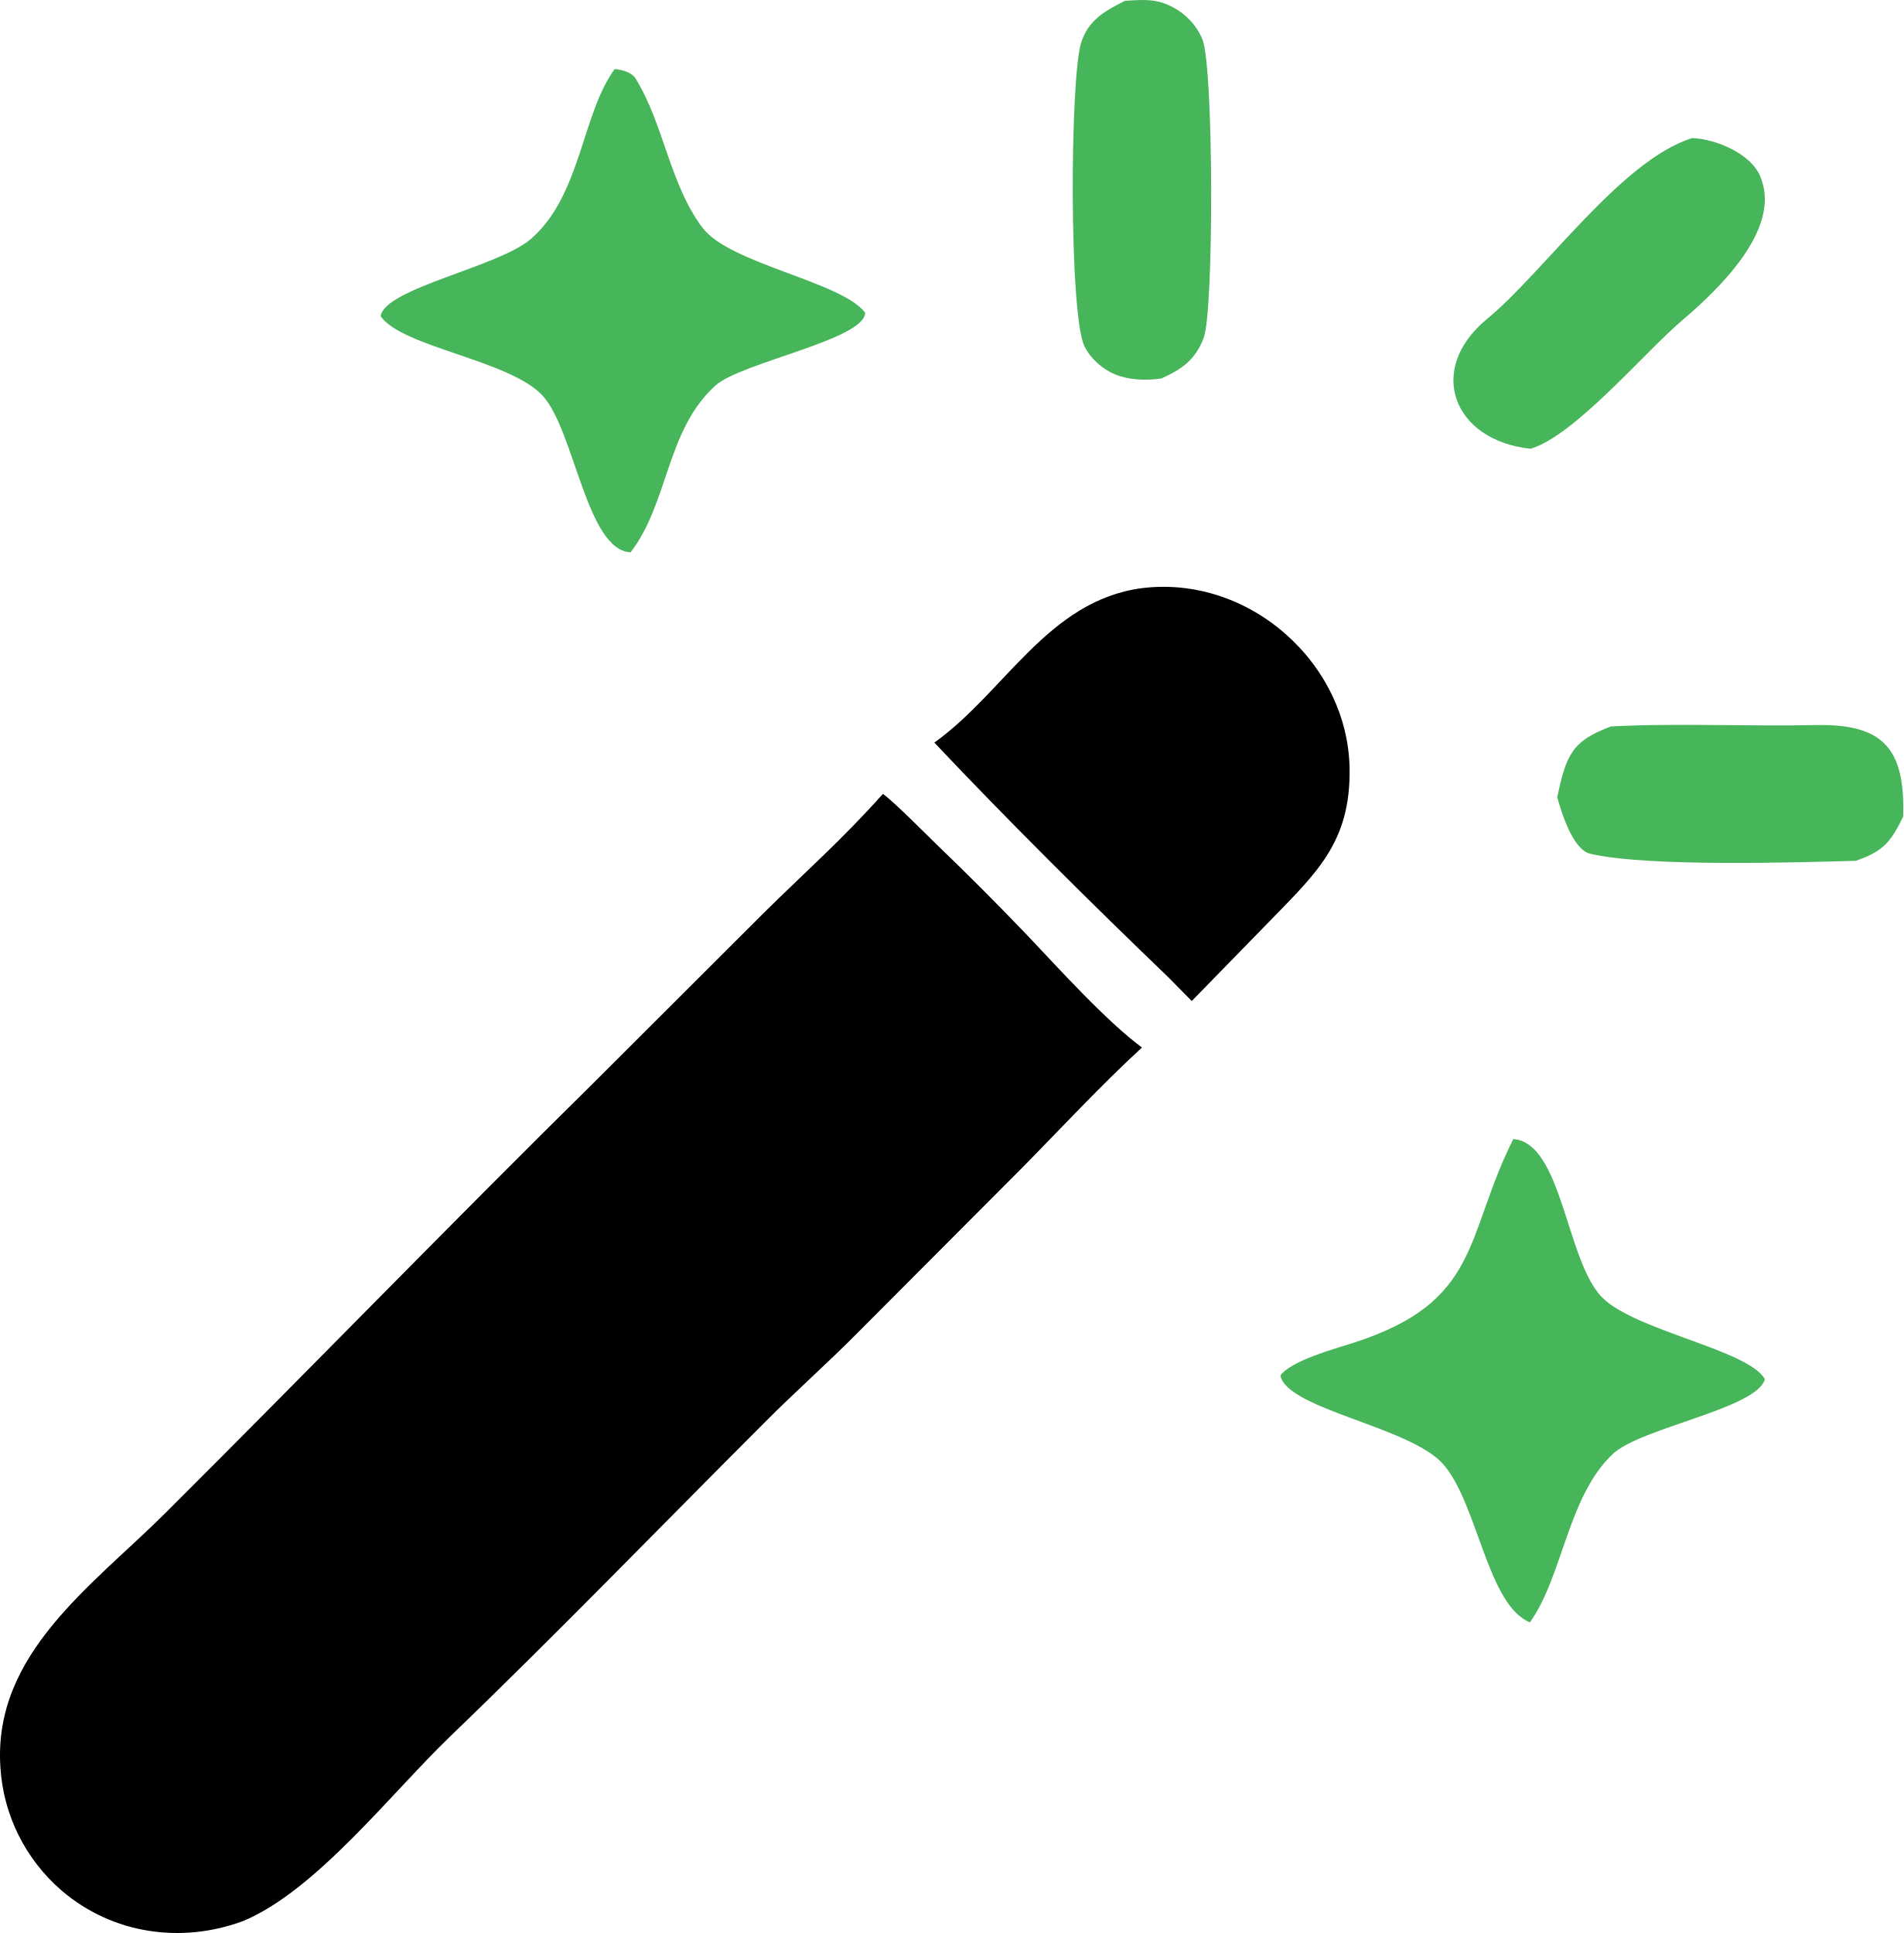
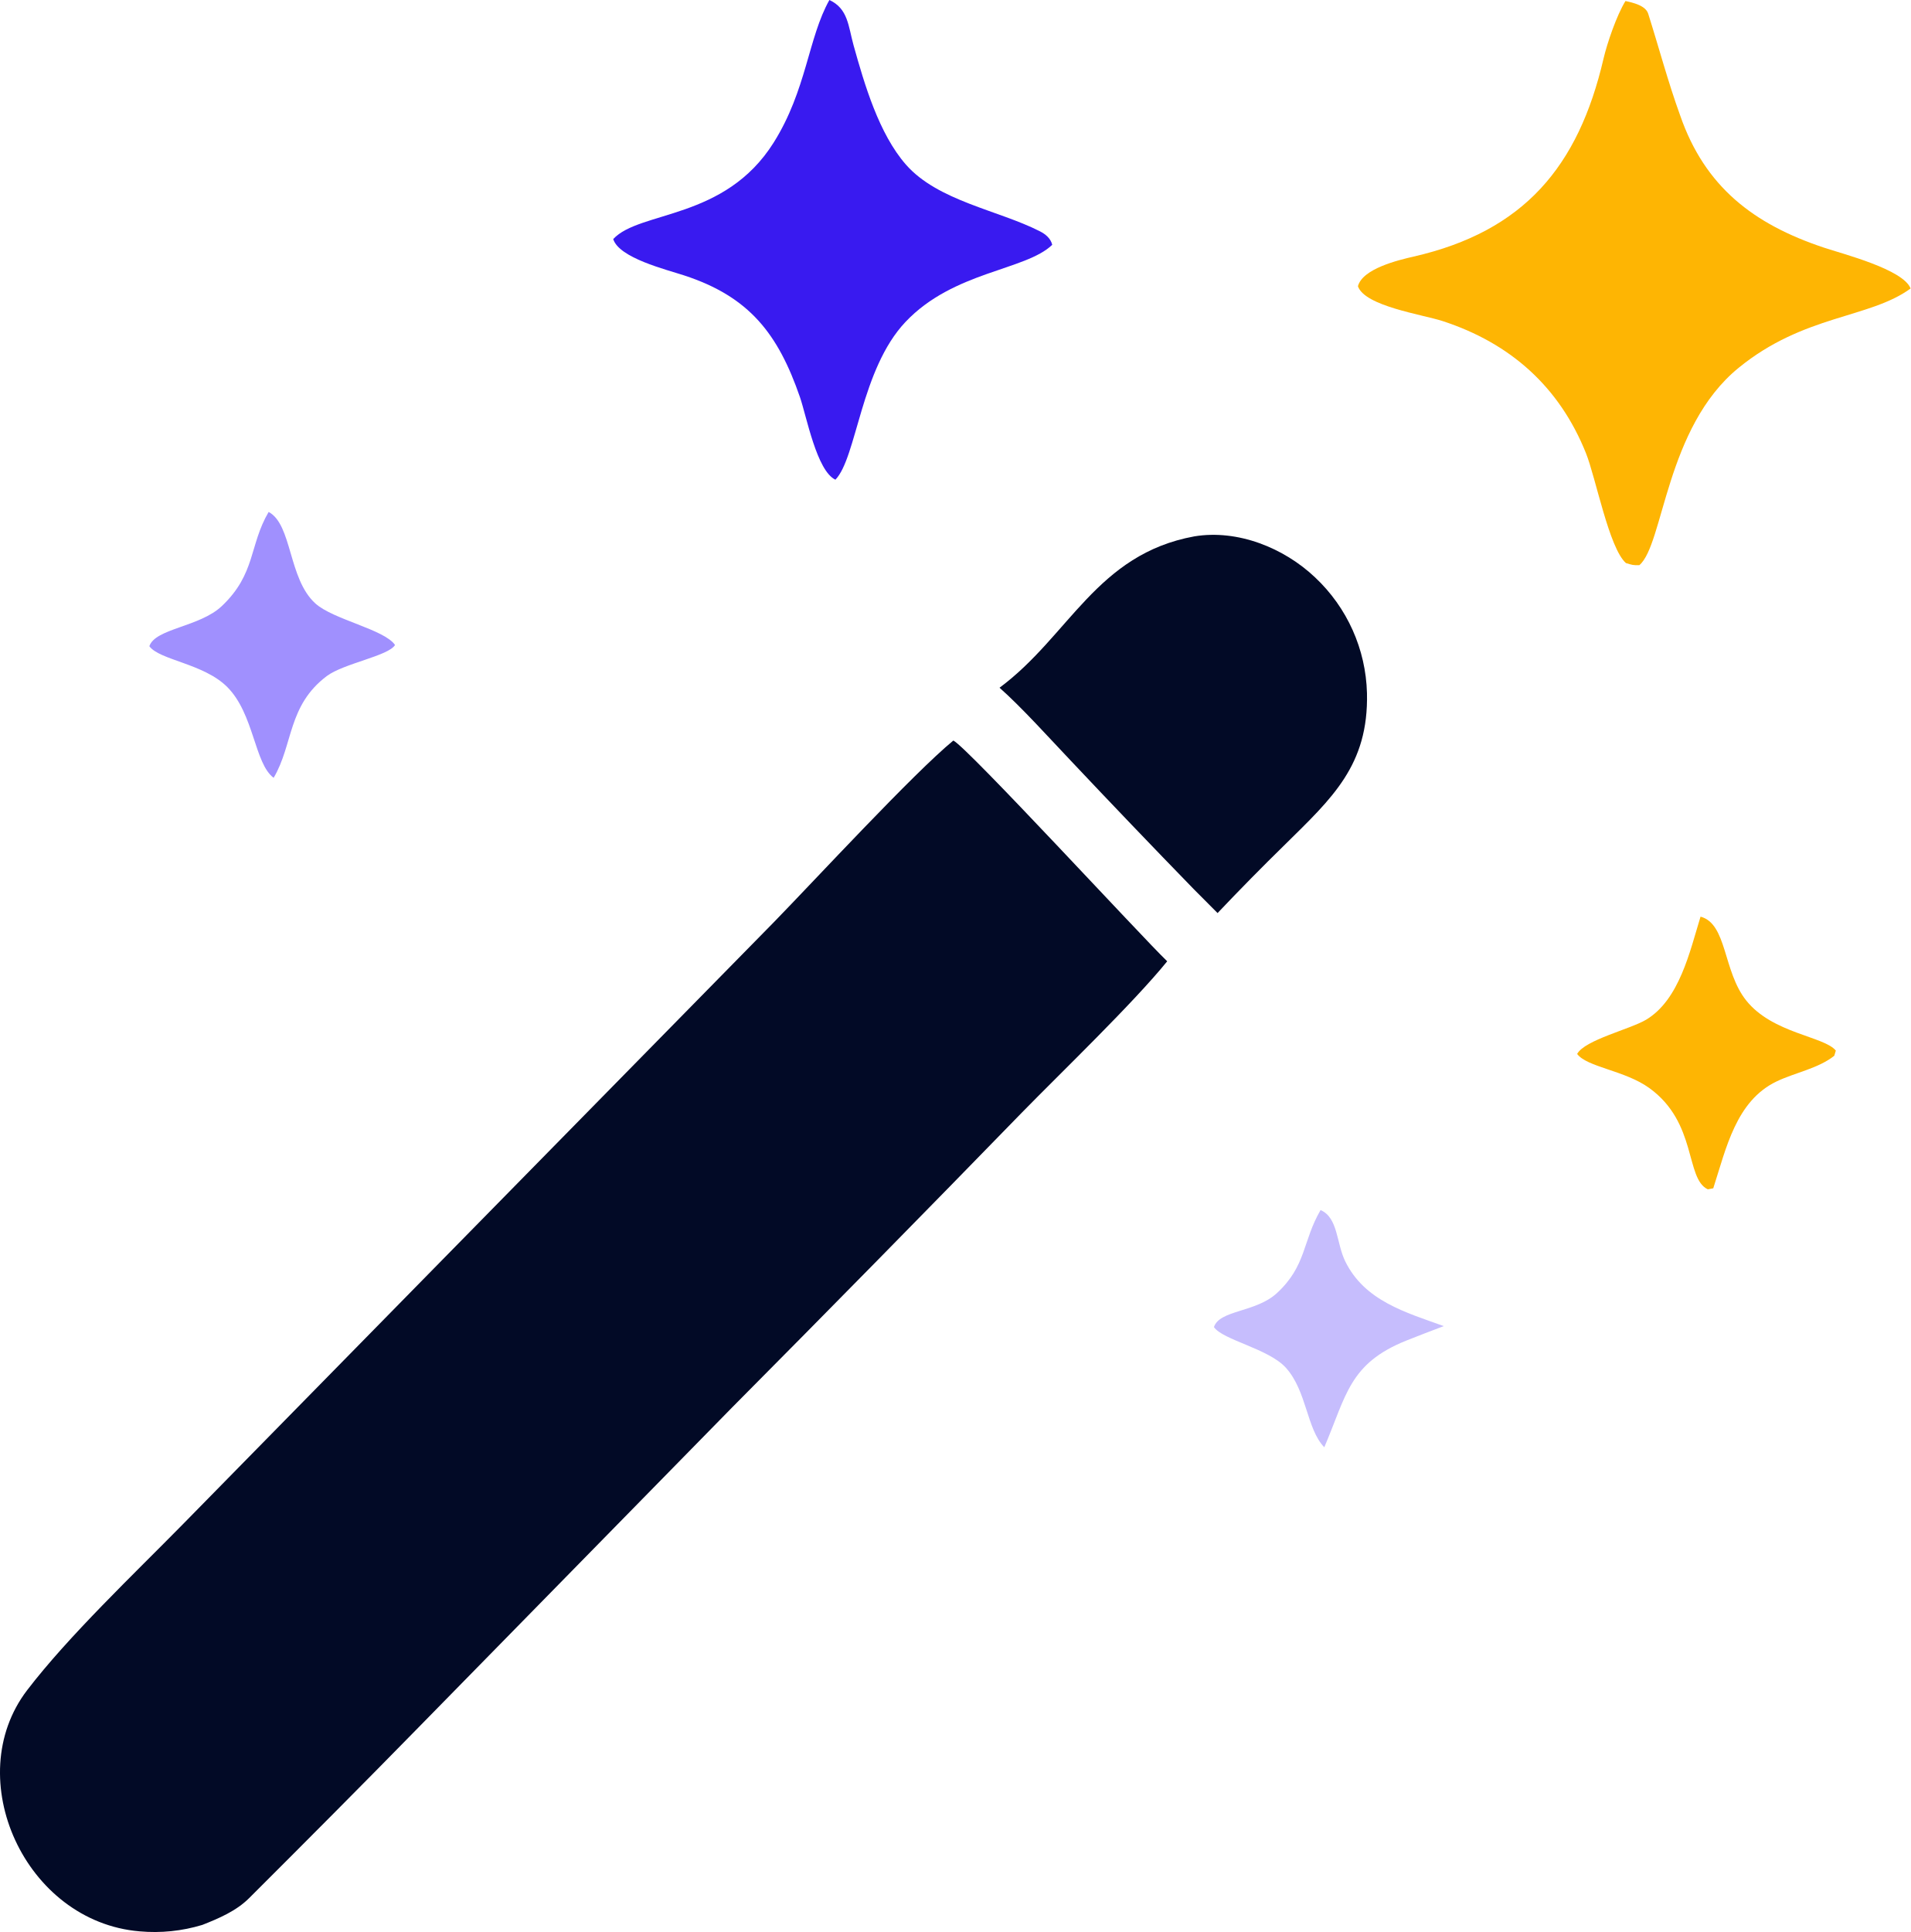
- <svg xmlns="http://www.w3.org/2000/svg" width="55.128" height="56" viewBox="0 0 55.128 56" fill="none">
-   <g id="Group 9">
-     <path id="Vector" d="M25.573 23C25.874 23.21 26.801 24.144 27.112 24.448C28.01 25.311 28.89 26.192 29.751 27.092C30.646 28.036 32.05 29.591 33.077 30.347C31.892 31.435 30.712 32.71 29.583 33.855L24.893 38.559C23.99 39.476 23.019 40.329 22.117 41.24C19.1 44.257 16.103 47.357 13.03 50.314C11.325 51.955 9.148 54.78 7.036 55.656C5.238 56.318 3.257 56.025 1.793 54.778C0.737 53.869 0.096 52.582 0.012 51.205C-0.21 47.909 2.674 45.944 4.812 43.812C8.968 39.668 13.062 35.444 17.239 31.325L22.108 26.462C23.364 25.221 24.369 24.347 25.573 23Z" fill="black" />
-     <path id="Vector_2" d="M33.066 17.04C36.189 16.648 39.035 19.218 39.09 22.249C39.129 24.424 38.108 25.311 36.706 26.757L34.519 29L33.834 28.305C31.654 26.214 29.118 23.695 27.063 21.513C29.11 20.049 30.348 17.407 33.066 17.04Z" fill="black" />
-     <path id="Vector_3" d="M17.806 2C18.016 2.022 18.294 2.089 18.41 2.276C19.23 3.601 19.392 5.325 20.346 6.596C21.134 7.647 24.369 8.154 25.058 9.057C25.066 9.831 21.459 10.506 20.728 11.164C19.293 12.455 19.369 14.572 18.265 16C16.989 15.944 16.638 12.461 15.716 11.462C14.761 10.428 11.661 10.066 11.026 9.163C11.136 8.35 14.439 7.737 15.379 6.921C16.835 5.658 16.855 3.281 17.806 2Z" fill="#47B559" />
-     <path id="Vector_4" d="M43.831 33C45.249 33.099 45.359 36.524 46.404 37.586C47.357 38.553 50.656 39.107 51.119 39.957C50.891 40.806 47.524 41.363 46.718 42.119C45.406 43.35 45.265 45.677 44.313 47C43.084 46.498 42.801 43.571 41.811 42.429C40.86 41.331 37.293 40.836 37.086 39.85C37.399 39.417 38.645 39.08 39.19 38.906C42.912 37.714 42.412 35.836 43.831 33Z" fill="#47B559" />
-     <path id="Vector_5" d="M49.015 4C49.732 4.03 50.812 4.484 51.025 5.22C51.54 6.679 49.802 8.366 48.723 9.281C47.645 10.195 45.612 12.621 44.334 13C42.092 12.768 41.293 10.704 43.07 9.242C44.72 7.885 46.963 4.635 49.015 4Z" fill="#47B559" />
-     <path id="Vector_6" d="M32.583 0.023C32.955 0.001 33.344 -0.037 33.703 0.091C34.194 0.266 34.609 0.626 34.824 1.129C35.156 1.906 35.164 8.995 34.865 9.786C34.619 10.435 34.233 10.692 33.643 10.964C33.264 11.02 32.847 11.016 32.477 10.909C32.044 10.783 31.62 10.454 31.411 10.03C30.963 9.123 30.989 2.296 31.314 1.242C31.522 0.57 32.021 0.312 32.583 0.023Z" fill="#47B559" />
-     <path id="Vector_7" d="M46.663 21.045C48.604 20.945 50.635 21.049 52.583 21.006C54.571 20.962 55.183 21.706 55.124 23.653C54.757 24.428 54.523 24.665 53.756 24.938C52.08 24.983 47.722 25.123 46.057 24.733C45.577 24.62 45.248 23.616 45.105 23.098C45.361 21.887 45.52 21.468 46.663 21.045Z" fill="#47B559" />
+ <svg xmlns="http://www.w3.org/2000/svg" width="41" height="41.456" viewBox="0 0 41 41.456" fill="none">
+   <g id="Group 26">
+     <path id="Vector" d="M20.458 15.89C20.772 16.049 24.497 20.099 25.047 20.627C24.318 21.526 22.792 22.991 21.93 23.872C19.865 25.995 17.788 28.108 15.701 30.21L8.969 37.078C7.778 38.295 6.552 39.526 5.346 40.729C5.071 41.004 4.699 41.163 4.341 41.304C3.906 41.436 3.449 41.483 2.996 41.442C0.535 41.236 -0.858 38.153 0.582 36.268C1.465 35.112 2.883 33.766 3.918 32.713L9.499 27.026L16.61 19.784C17.498 18.873 19.601 16.594 20.458 15.89Z" fill="#020A26" />
+     <path id="Vector_2" d="M34.881 0.022C35.045 0.057 35.314 0.119 35.369 0.295C35.599 1.022 35.796 1.765 36.055 2.478C36.586 4.01 37.629 4.809 39.135 5.312C39.55 5.451 40.839 5.778 41 6.19C40.119 6.835 38.712 6.748 37.31 7.892C35.739 9.172 35.702 11.687 35.179 12.127C35.041 12.131 35.025 12.122 34.891 12.082C34.528 11.761 34.245 10.251 34.032 9.721C33.46 8.296 32.409 7.363 30.956 6.889C30.527 6.749 29.287 6.571 29.14 6.142C29.239 5.762 30.015 5.579 30.337 5.505C32.7 4.964 33.87 3.579 34.41 1.259C34.485 0.936 34.691 0.328 34.881 0.022Z" fill="#FEB503" />
+     <path id="Vector_3" d="M25.63 11.509C26.558 11.356 27.55 11.754 28.221 12.39C28.909 13.036 29.31 13.93 29.334 14.873C29.37 16.421 28.585 17.125 27.577 18.12C27.084 18.602 26.601 19.093 26.128 19.592L25.617 19.079C24.728 18.165 23.847 17.244 22.972 16.316C22.516 15.836 21.925 15.178 21.449 14.757C22.944 13.649 23.529 11.893 25.63 11.509Z" fill="#020A26" />
+     <path id="Vector_4" d="M17.798 2.46068e-05C18.201 0.186 18.203 0.563 18.317 0.973C18.549 1.804 18.86 2.871 19.442 3.534C20.128 4.314 21.425 4.51 22.311 4.961C22.436 5.024 22.547 5.115 22.58 5.253C22.003 5.808 20.463 5.817 19.432 6.907C18.468 7.925 18.387 9.82 17.927 10.293C17.526 10.105 17.309 8.937 17.166 8.521C16.696 7.162 16.082 6.369 14.685 5.911C14.293 5.782 13.286 5.537 13.159 5.13C13.726 4.516 15.554 4.729 16.603 3.058C17.31 1.932 17.341 0.813 17.798 2.46068e-05Z" fill="#391AF0" />
+     <path id="Vector_5" d="M36.492 19.669C37.066 19.823 36.97 20.84 37.473 21.469C38.038 22.177 39.146 22.236 39.395 22.543L39.362 22.654C39.02 22.927 38.515 23.017 38.124 23.205C37.252 23.623 37.042 24.642 36.765 25.498L36.648 25.52C36.16 25.292 36.426 24.093 35.393 23.347C34.868 22.967 34.055 22.9 33.844 22.615C34.008 22.314 34.982 22.085 35.325 21.88C36.04 21.451 36.263 20.413 36.492 19.669Z" fill="#FEB503" />
+     <path id="Vector_6" d="M5.765 10.985C6.273 11.258 6.183 12.418 6.767 12.948C7.146 13.294 8.251 13.505 8.477 13.84C8.339 14.074 7.373 14.236 7.012 14.507C6.172 15.14 6.294 15.978 5.872 16.69C5.459 16.384 5.454 15.321 4.877 14.742C4.374 14.237 3.422 14.166 3.205 13.866C3.334 13.482 4.284 13.457 4.762 13.003C5.493 12.309 5.345 11.697 5.765 10.985Z" fill="#A090FE" />
+     <path id="Vector_7" d="M28.338 25.965C28.716 26.128 28.675 26.673 28.868 27.066C29.284 27.915 30.167 28.161 30.983 28.455C30.714 28.556 30.446 28.659 30.18 28.765C28.95 29.258 28.894 29.942 28.418 31.055C28.036 30.66 28.047 29.853 27.595 29.35C27.226 28.939 26.24 28.754 26.05 28.476C26.171 28.106 26.947 28.165 27.399 27.749C28.038 27.161 27.948 26.634 28.338 25.965Z" fill="#C6BDFD" />
  </g>
</svg>
